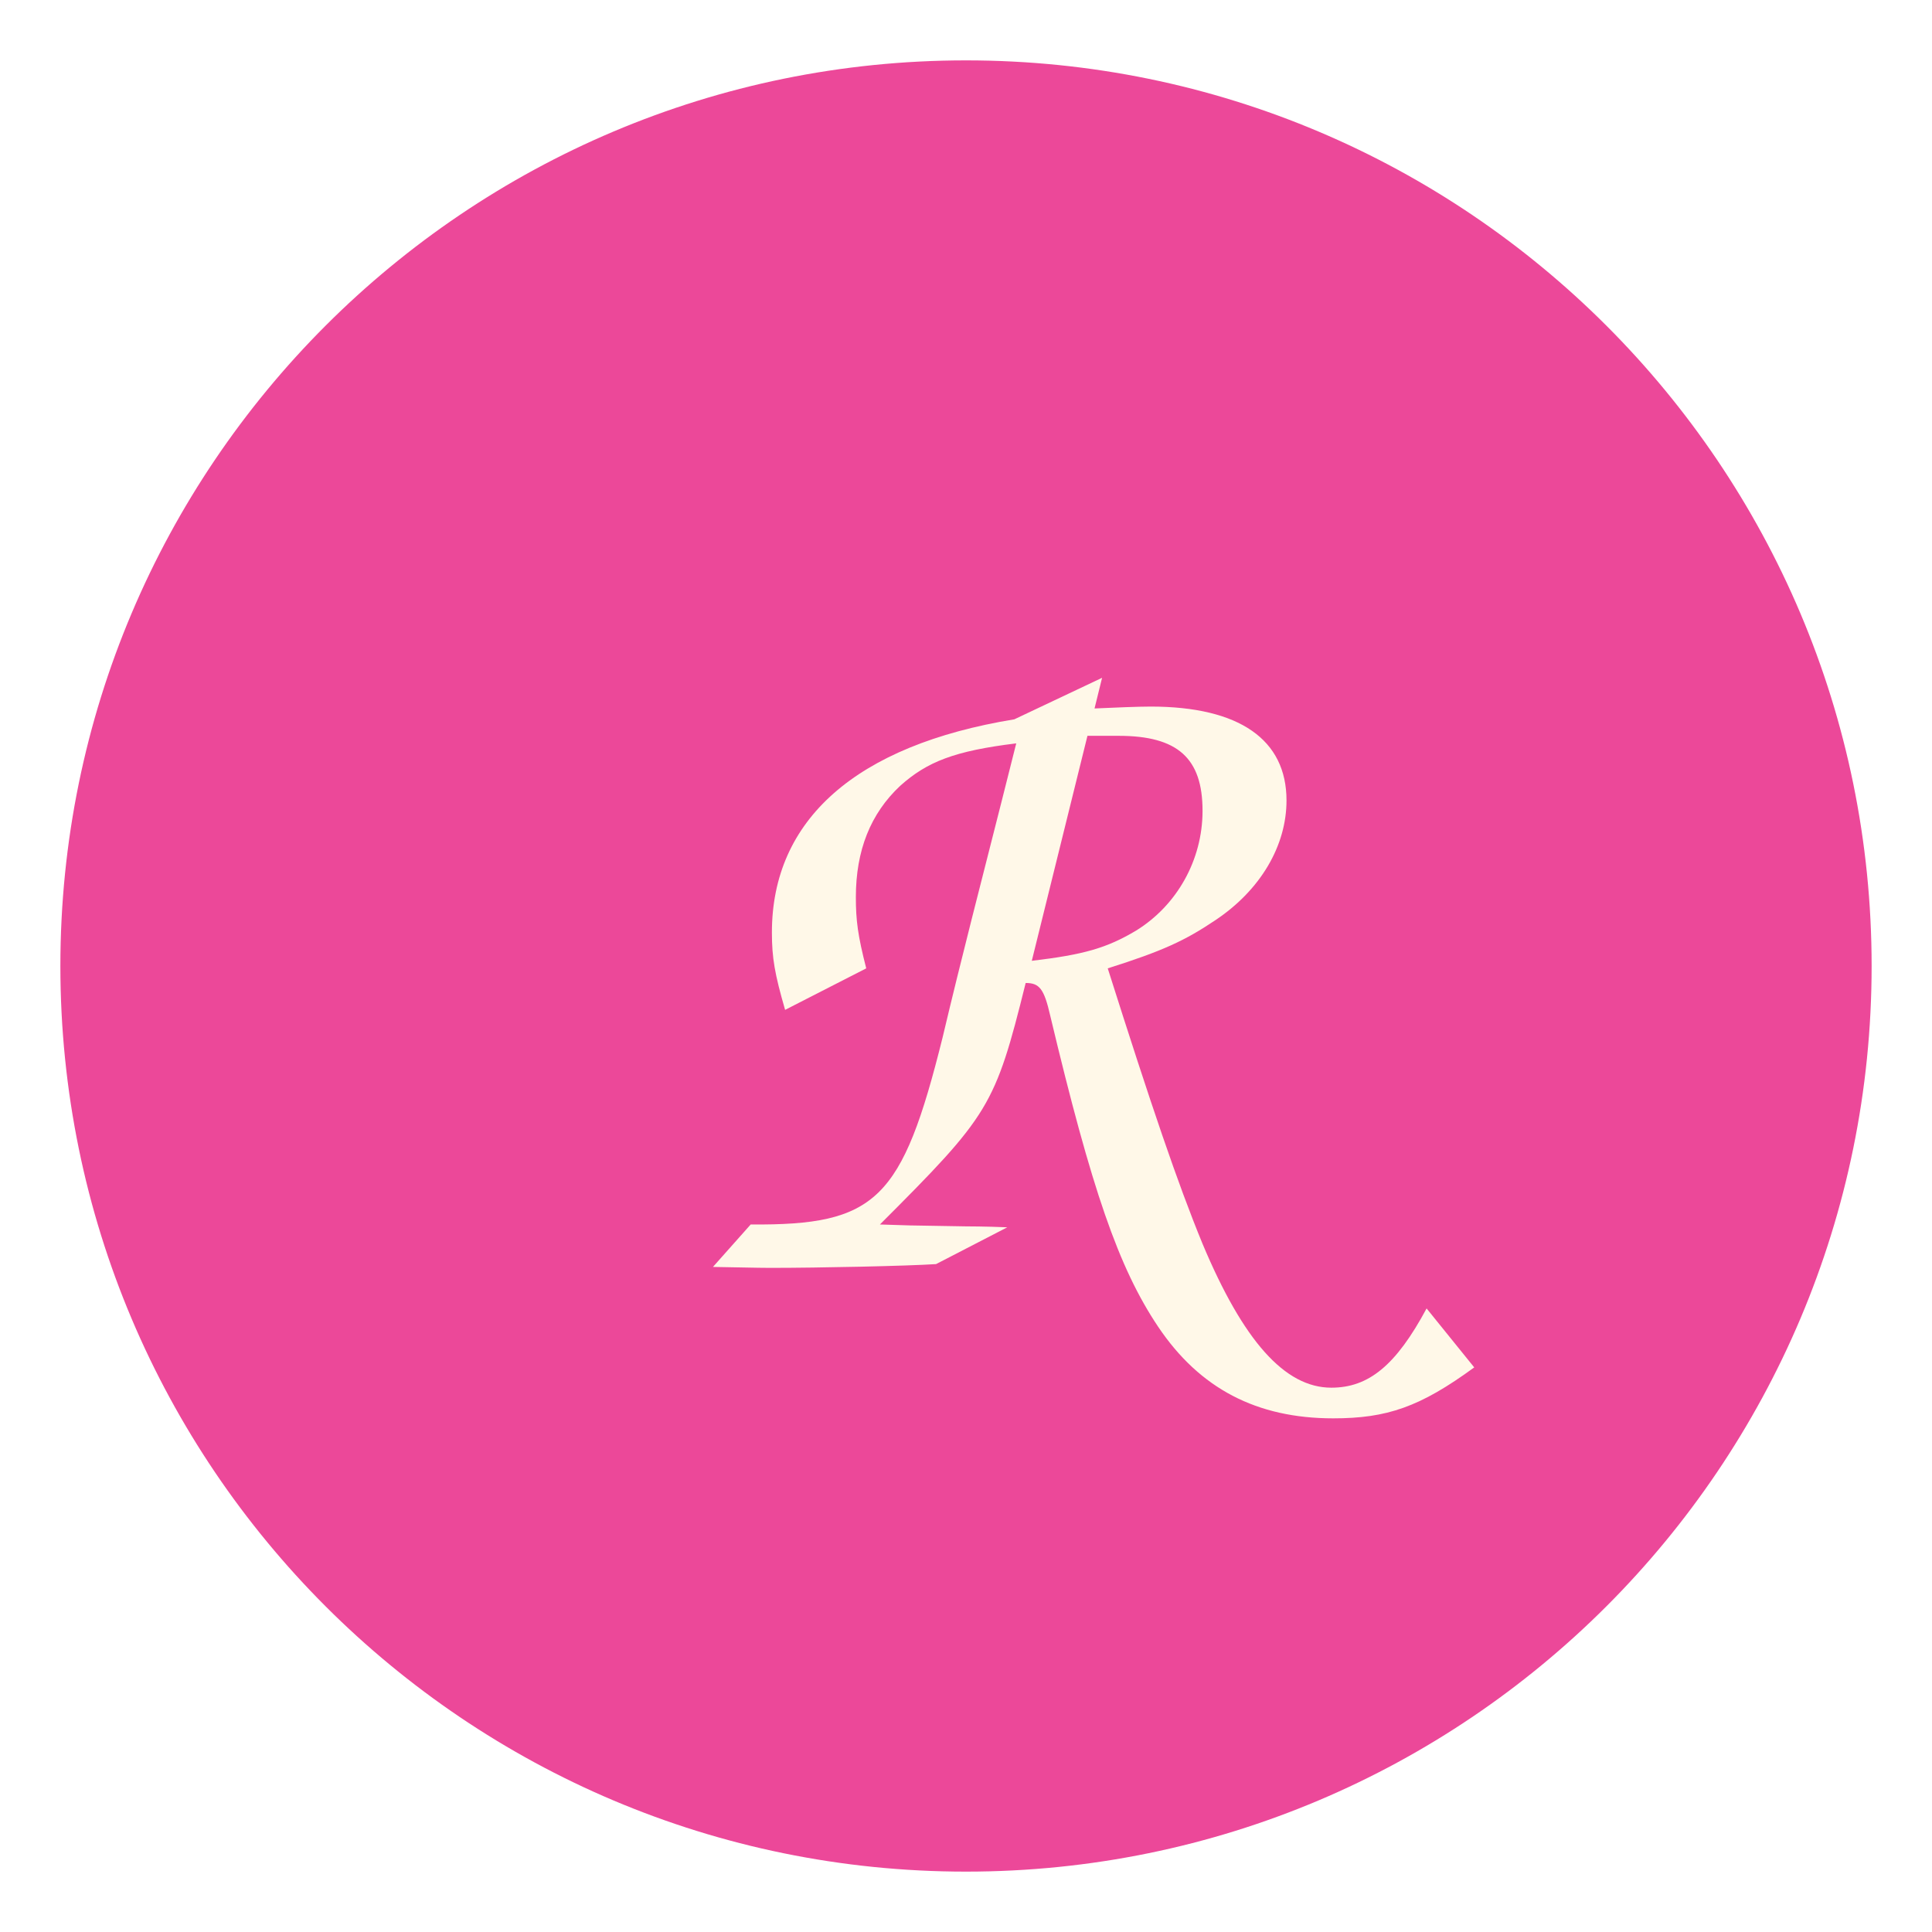
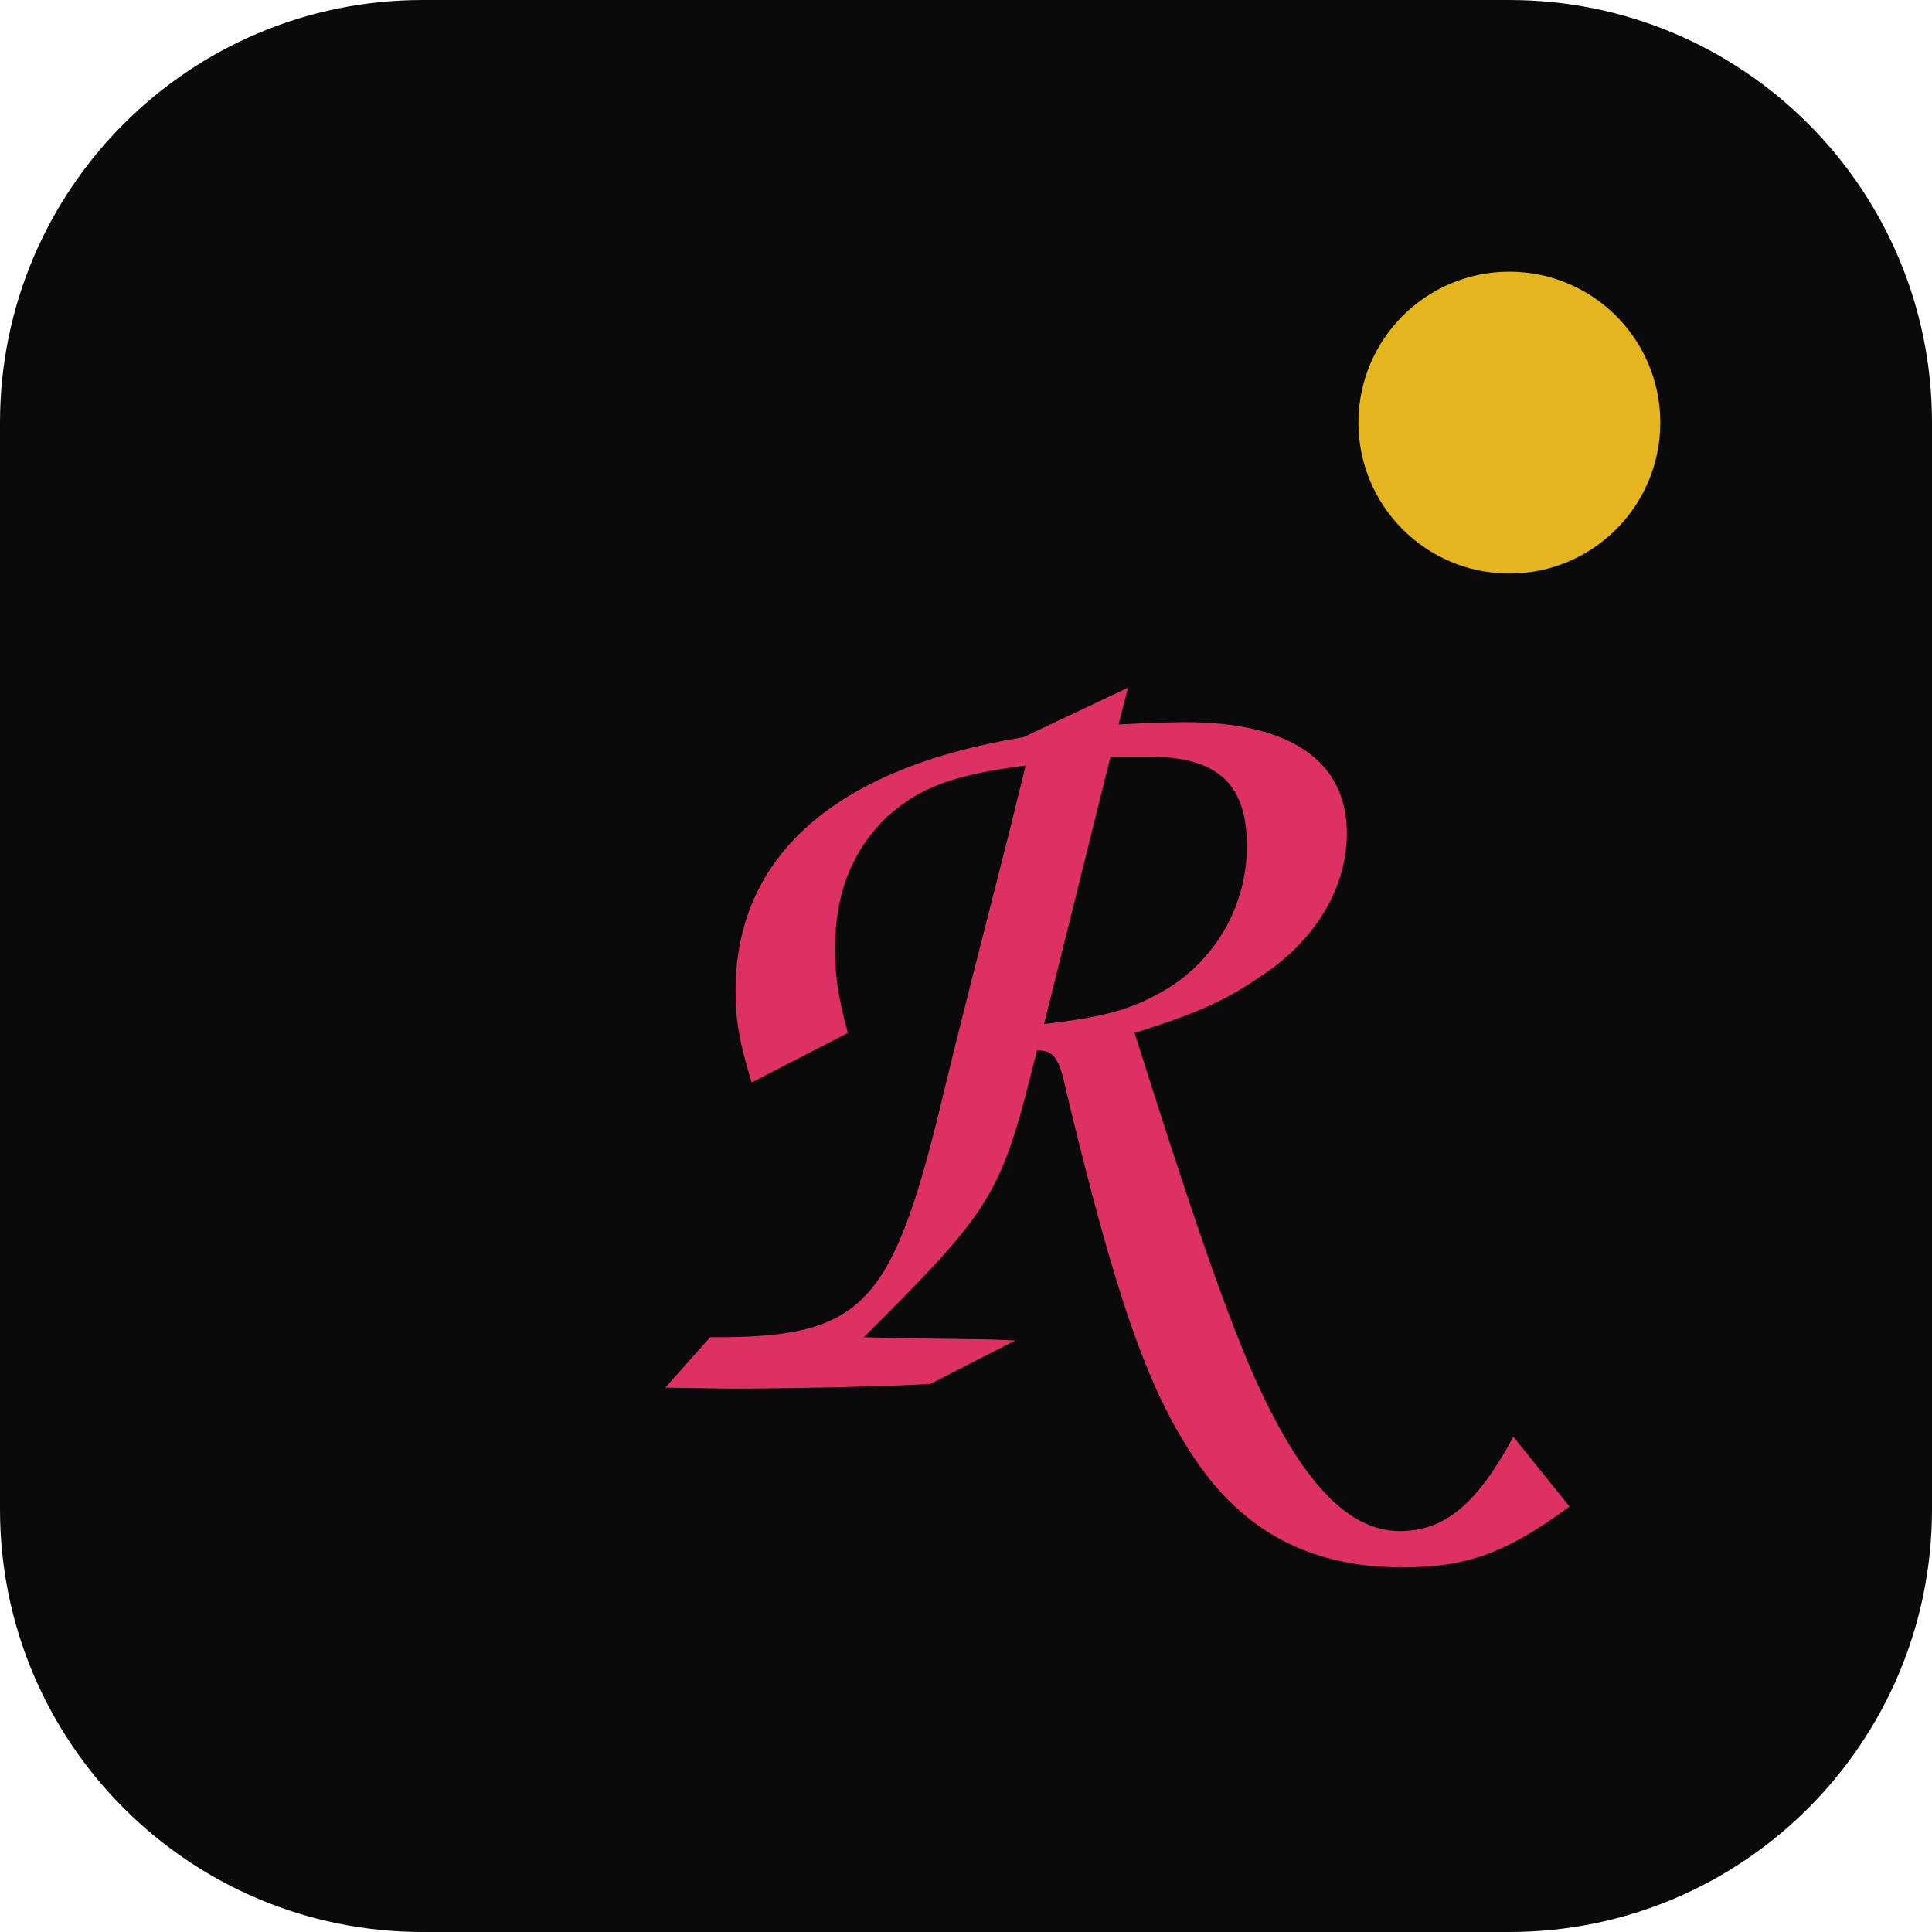
<svg xmlns="http://www.w3.org/2000/svg" viewBox="0 0 64 64">
-   <circle cx="32" cy="32" r="30" fill="#ec4899" />
-   <text x="32" y="42" font-family="Pacifico, cursive" font-size="32" fill="#fff8e8" text-anchor="middle">R</text>
+   <rect width="64" height="64" rx="14" fill="#0a0a0a" />
+   <text x="32" y="46" font-family="Great Vibes, cursive" font-size="38" fill="#de3163" text-anchor="middle">R</text>
+   <circle cx="50" cy="14" r="5" fill="#e5b520" />
</svg>
